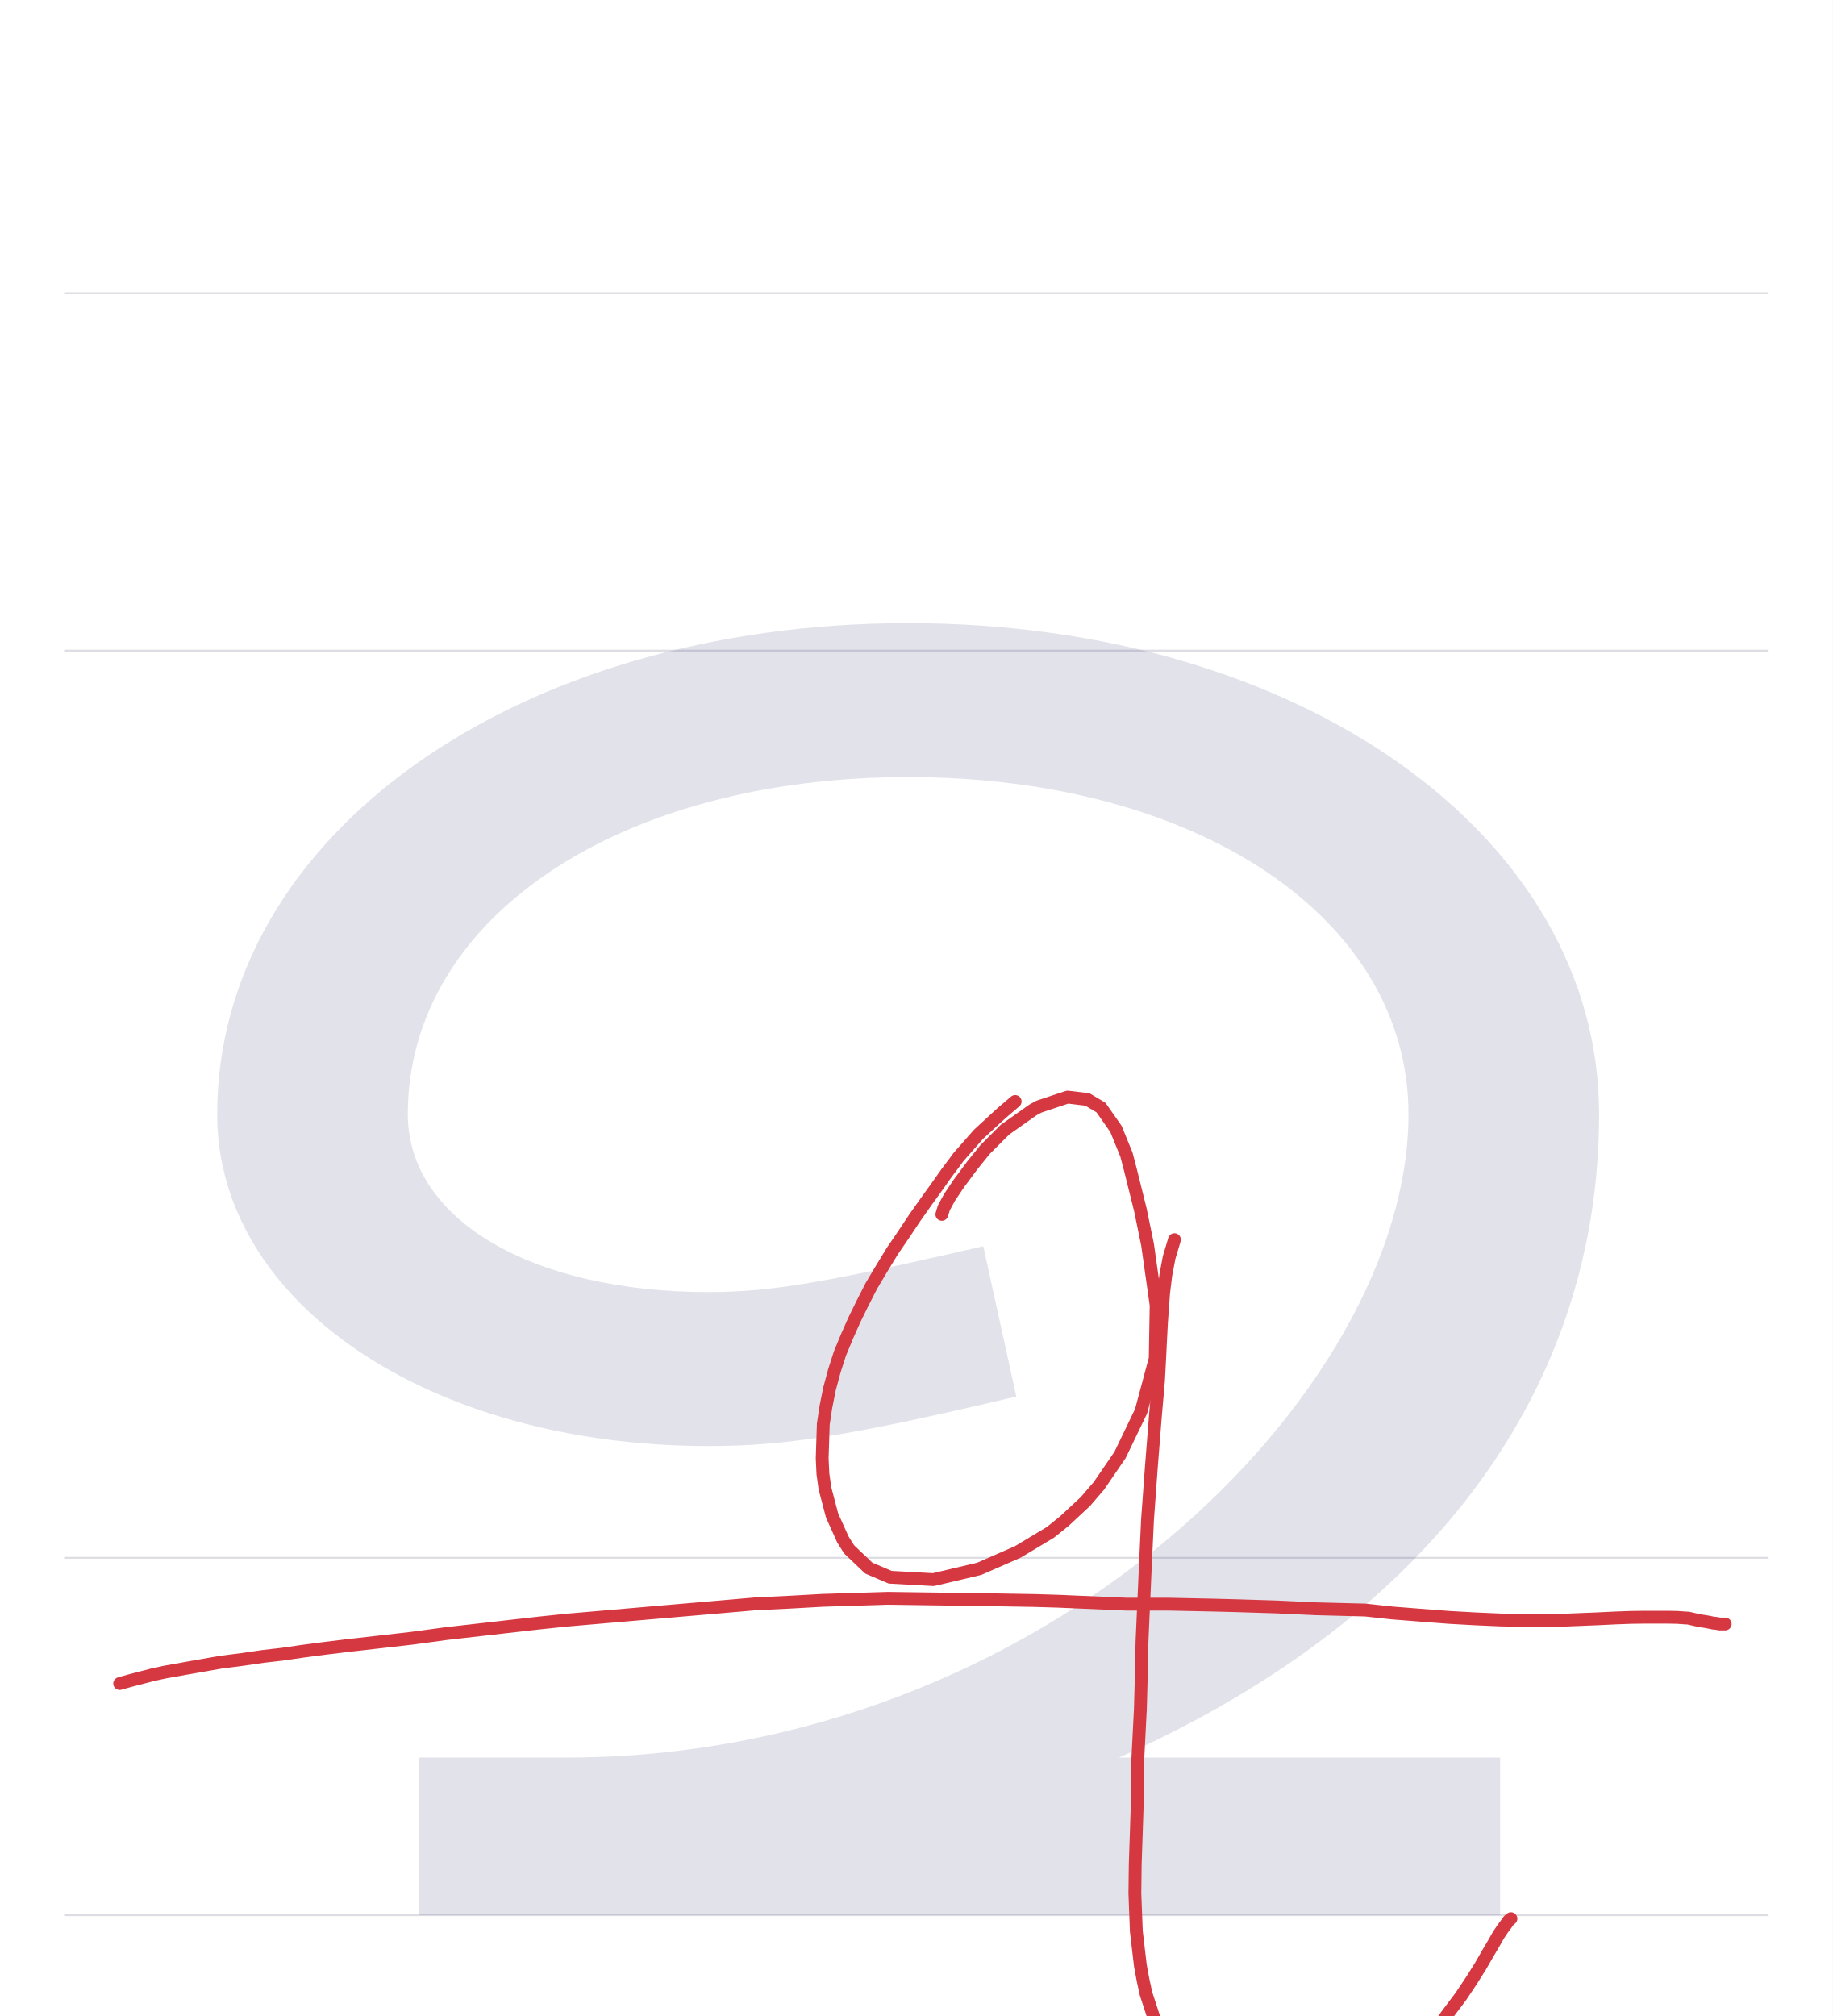
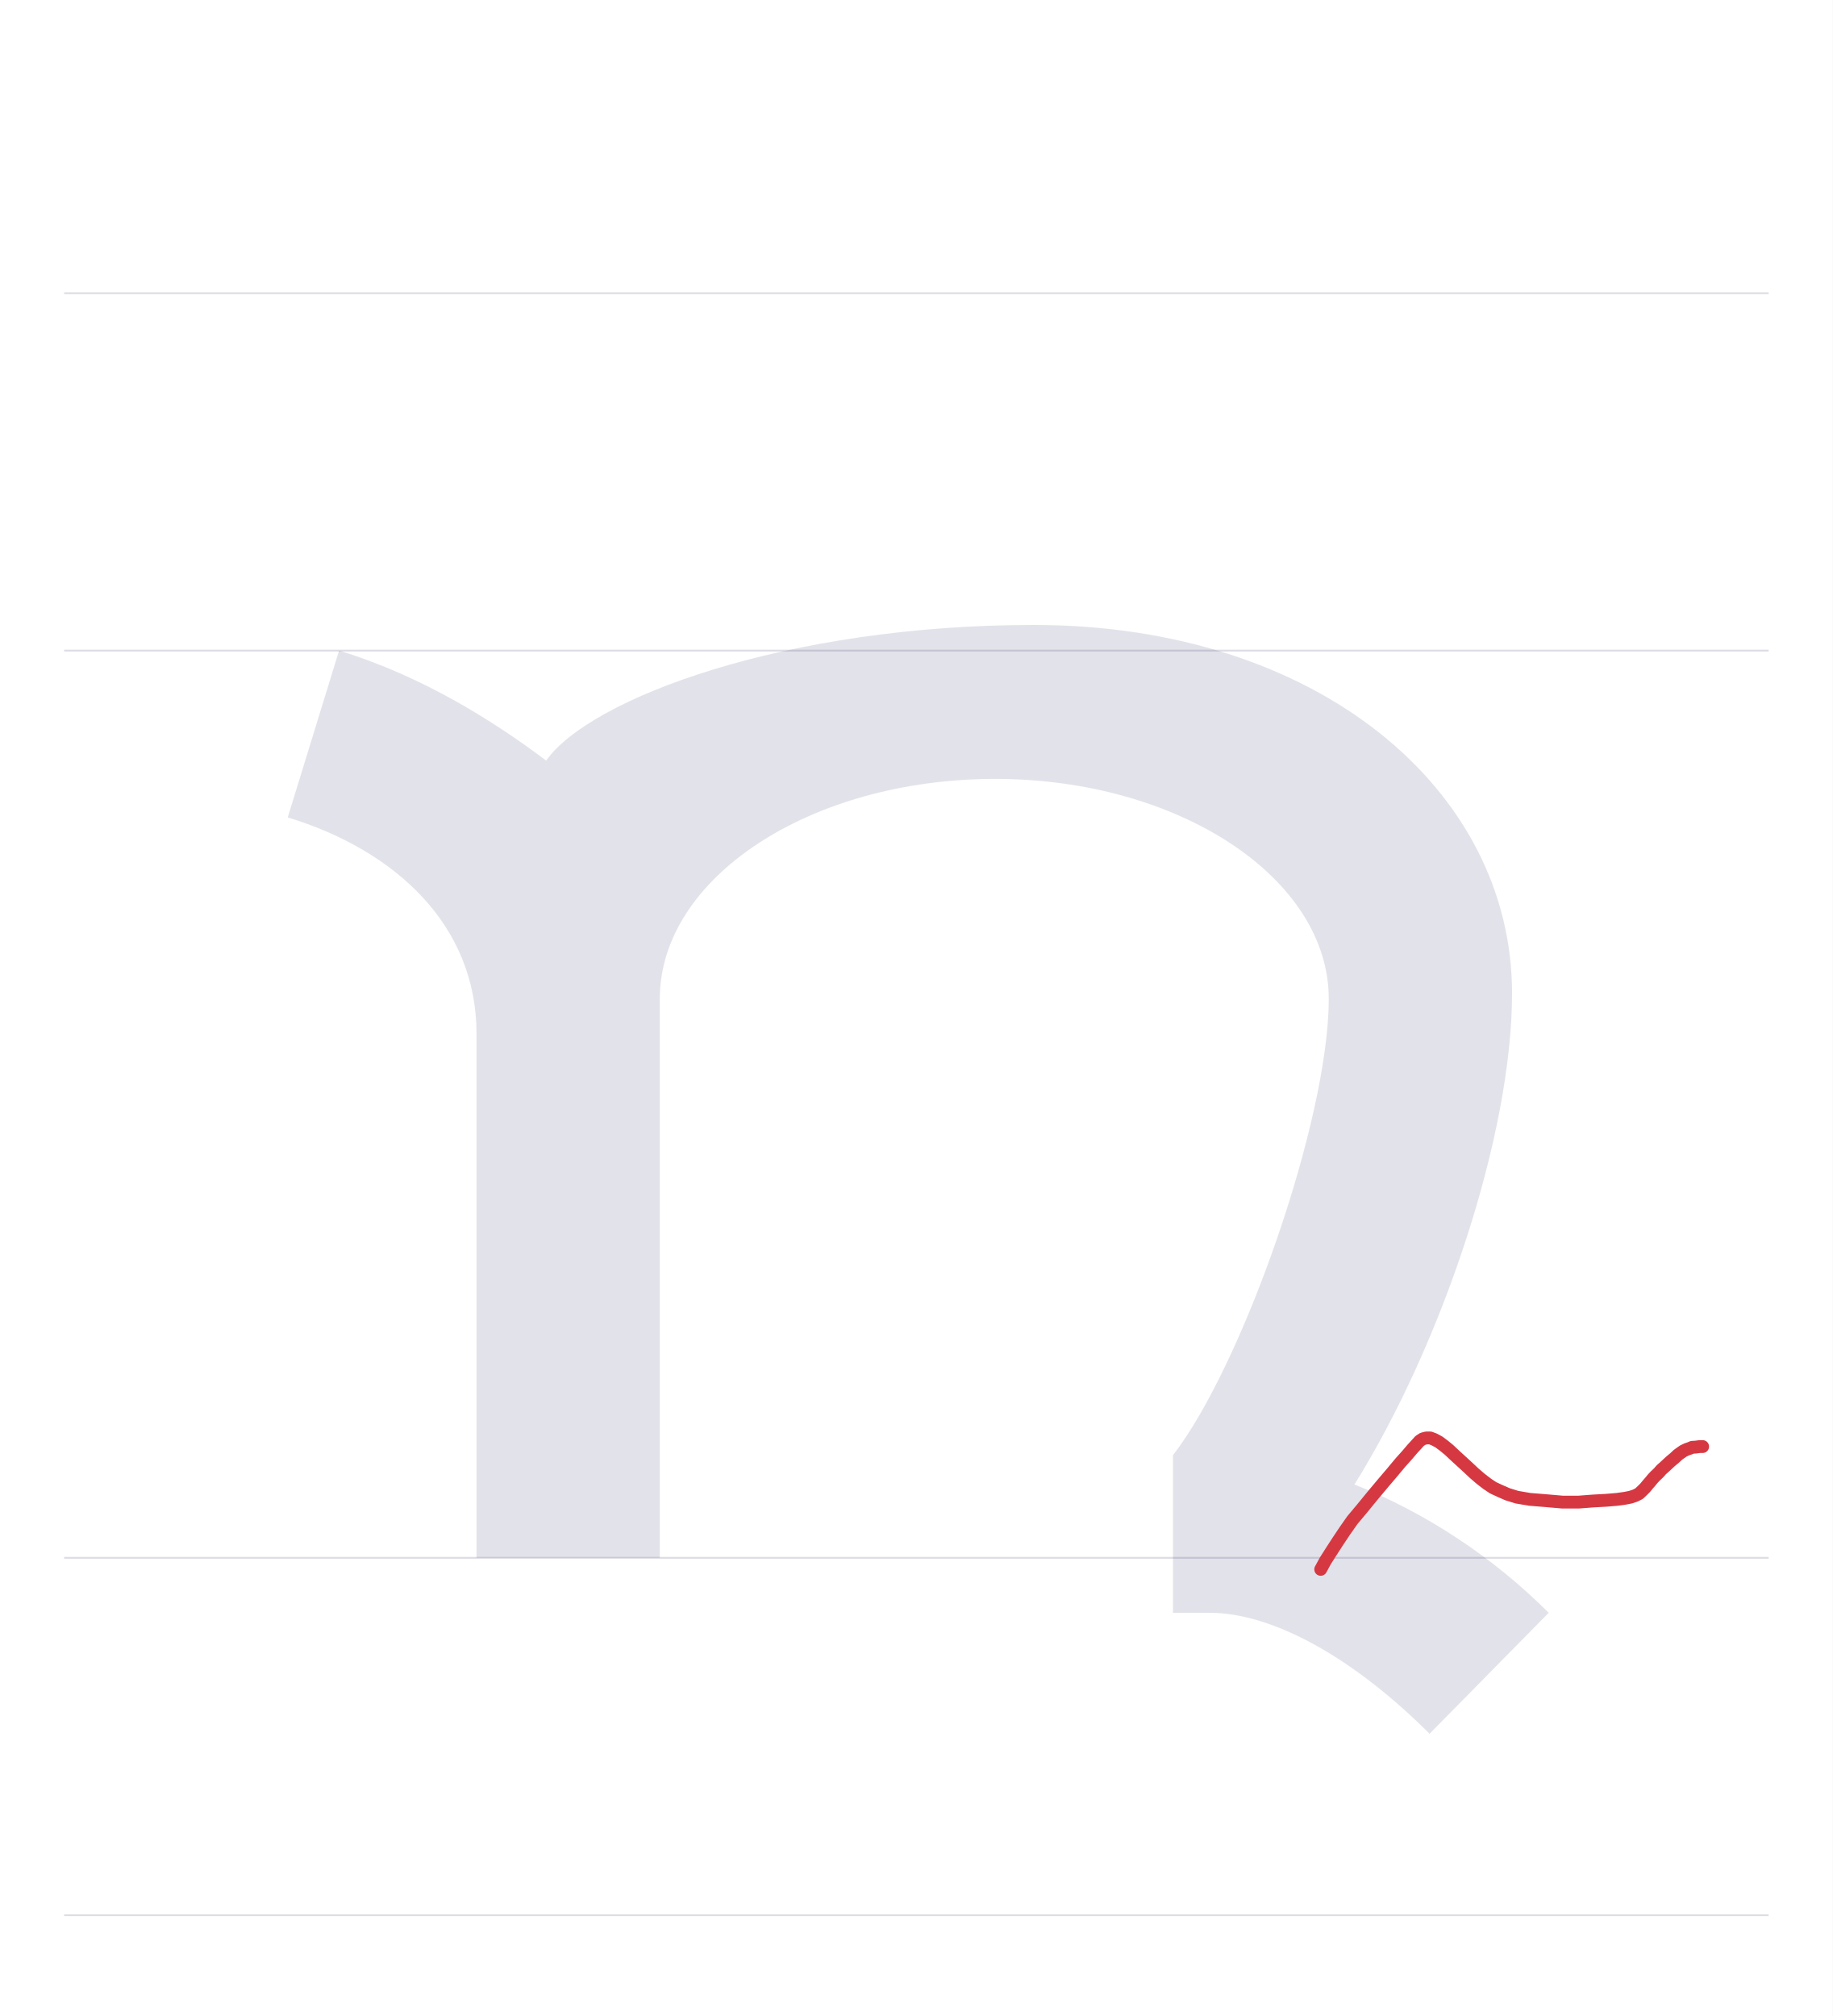
<svg xmlns="http://www.w3.org/2000/svg" viewBox="0 0 1000 1100">
  <rect width="100%" height="100%" fill="white" />
  <path d="M35 850H965" stroke="#dedde4" fill="none" />
  <path d="M35 355H965" stroke="#dedde4" fill="none" />
  <path d="M35 160H965" stroke="#dedde4" fill="none" />
  <path d="M35 1045H965" stroke="#dedde4" fill="none" />
-   <path d="M9 242C9 139 125 61 277 61C318 61 352 66 445 88L427 170C340 150 311 145 277 145C180 145 113 185 113 242C113 349 228 426 386 426C544 426 659 349 659 242C659 91 461 -109 199 -109H119V-195H709V-109H501C678 -30 763 98 763 242C763 394 600 510 386 510C172 510 9 394 9 242Z" fill="#08084d" opacity=".12" transform="translate(109.5 850) scale(1 -1)" />
-   <path d="M553.9,601L546.4,607.4L538.9,614.3L533.9,618.9L522.9,631.4L520.8,634.3L516.5,640L511.5,647.1L505.8,655L499.3,664.2L493.3,673.2L486.9,682.6L481.1,692.1L475.4,701.7L470.6,711.1L466.1,720.3L462.1,729.3L458.3,738.5L455.3,747.8L452.6,757.8L450.6,767.8L449.2,777.1L448.6,795.7L449,804.2L450.1,812.1L454,826.9L459.9,840L463.3,845.4L474,855.6L485.7,860.6L509.3,861.9L534.3,856L555.3,846.8L573.1,836.1L580.7,830L592.2,819.3L599.6,810.7L611.1,793.9L622.6,770L630.3,741.3L630.8,712.2L626.1,679L622.2,660.1L616.9,638.8L614.6,630L608.9,616L600.7,604.3L593.3,599.9L582.5,598.6L566.9,603.8L563.6,605.6L548.3,616.4L537.5,627.2L530.4,636L523.2,645.7L518.1,653.3L515,659L513.9,662.6" fill="none" stroke="#d63842" stroke-width="7" stroke-linecap="round" stroke-linejoin="round" />
-   <path d="M640.8,676.4L637.9,686.1L636.1,695.6L634.9,705.3L633.7,721.9L633.1,733.6L632.8,739.9L632.1,753.2L630.4,772.6L629.3,786.5L628.2,800.4L626.1,829.2L624.7,859.4L623.1,895.4L622.6,918.1L622.2,932.5L620.8,959.9L620.4,987.2L619.4,1017.2L619.2,1033.1L620,1053.8L622.2,1072.5L623.7,1080.6L625.3,1087.9L629.3,1100.1L634.2,1110.7L639.7,1119.6L643.1,1123.7L655.6,1134.3L660.4,1137.5L671,1143.5L683.3,1148.5L700.7,1151.3L710.7,1150.3L726.1,1147.1L742.4,1141.1L755.7,1134.9L764.2,1129.7L770.4,1124.6L775.4,1118.9L780.8,1111.2L790.4,1098.2L797.1,1089.3L802.9,1080.6L807.8,1072.8L811.7,1066L814.9,1060.6L817.5,1056L819.9,1052.4L821.7,1050L823.2,1047.9L824.4,1046.9" fill="none" stroke="#d63842" stroke-width="7" stroke-linecap="round" stroke-linejoin="round" />
-   <path d="M65.3,918.6L70.6,917.1L83.3,913.8L89.7,912.4L102.5,910.1L120.8,906.9L132.6,905.4L143.5,903.8L154,902.6L165,901L177.1,899.4L190.3,897.8L205.3,896.1L224.6,893.9L243.8,891.3L265.8,888.8L293.9,885.6L309.3,884L412.4,875.1L431,874.2L448.9,873.2L484.4,872.1L535.4,872.8L564.7,873.3L577.8,873.7L615,875.3L638.1,875.3L661.7,875.8L673.5,876.1L696.4,876.8L717.8,877.8L745,878.5L759.7,880.1L775,881.3L790.6,882.5L804.9,883.3L818.6,883.9L833.3,884.2L840.4,884.3L853.8,884L871.2,883.3L881.7,882.8L890,882.5L897.6,882.4L904.3,882.4L910,882.4L915.1,882.5L919.3,882.8L921.2,882.9L925.6,883.9L927.9,884.4L930.1,884.7L931.8,885L933.3,885.3L934.7,885.6L936.7,885.8L938.2,886.1L939.7,886.1L941.3,886.1" fill="none" stroke="#d63842" stroke-width="7" stroke-linecap="round" stroke-linejoin="round" />
+   <path d="M108 0H208V305C208 371 290 425 391 425C491 425 573 371 573 305C573 239 526 105 488 56V-30H508C542 -30 586 -54 628 -96L693 -30C662 1 625 25 587 40C635 117 673 231 673 308C673 419 567 509 412 509C277 509 170 469 146 435C118 456 79 481 33 495L5 404C64 386 108 345 108 286Z" fill="#08084d" opacity=".12" transform="translate(152.0 850) scale(1 -1)" />
+   <path d="M720.6,856.3L723.1,851.7L726.4,846.5L729.9,841.1L733.7,835.4L737.9,829.4L743.1,823.2L748.9,816.1L754.6,809.3L759.7,803.3L764.2,797.9L767.8,793.9L770.6,790.6L772.8,788.2L774.6,786.2L776.3,785.1L778.2,784.6L780.4,784.6L782.5,785.4L785.1,786.8L787.8,788.8L790.6,791.1L793.9,794.2L797.4,797.4L801,800.7L804.4,803.9L807.9,806.9L811.4,809.6L814.7,811.8L818.6,813.6L822.5,815.3L827.6,816.9L834.6,818.1L843.3,818.8L852.5,819.6L861.4,819.6L869.2,819L876.5,818.6L882.4,818.1L886.7,817.5L889.7,816.9L892.1,816.1L894.3,815L896.1,813.3L897.6,811.8L899,810.1L900.4,808.5L901.7,806.9L903.2,805.3L905,803.6L906.5,801.9L908.2,800.4L909.7,799L911.2,797.6L912.5,796.5L913.6,795.6L915.4,793.9L916.9,792.8L918.5,791.7L920.4,790.8L921.9,790.3L923.3,789.7L925.1,789.6L927.4,789.3L929,789.3" fill="none" stroke="#d63842" stroke-width="7" stroke-linecap="round" stroke-linejoin="round" />
</svg>
